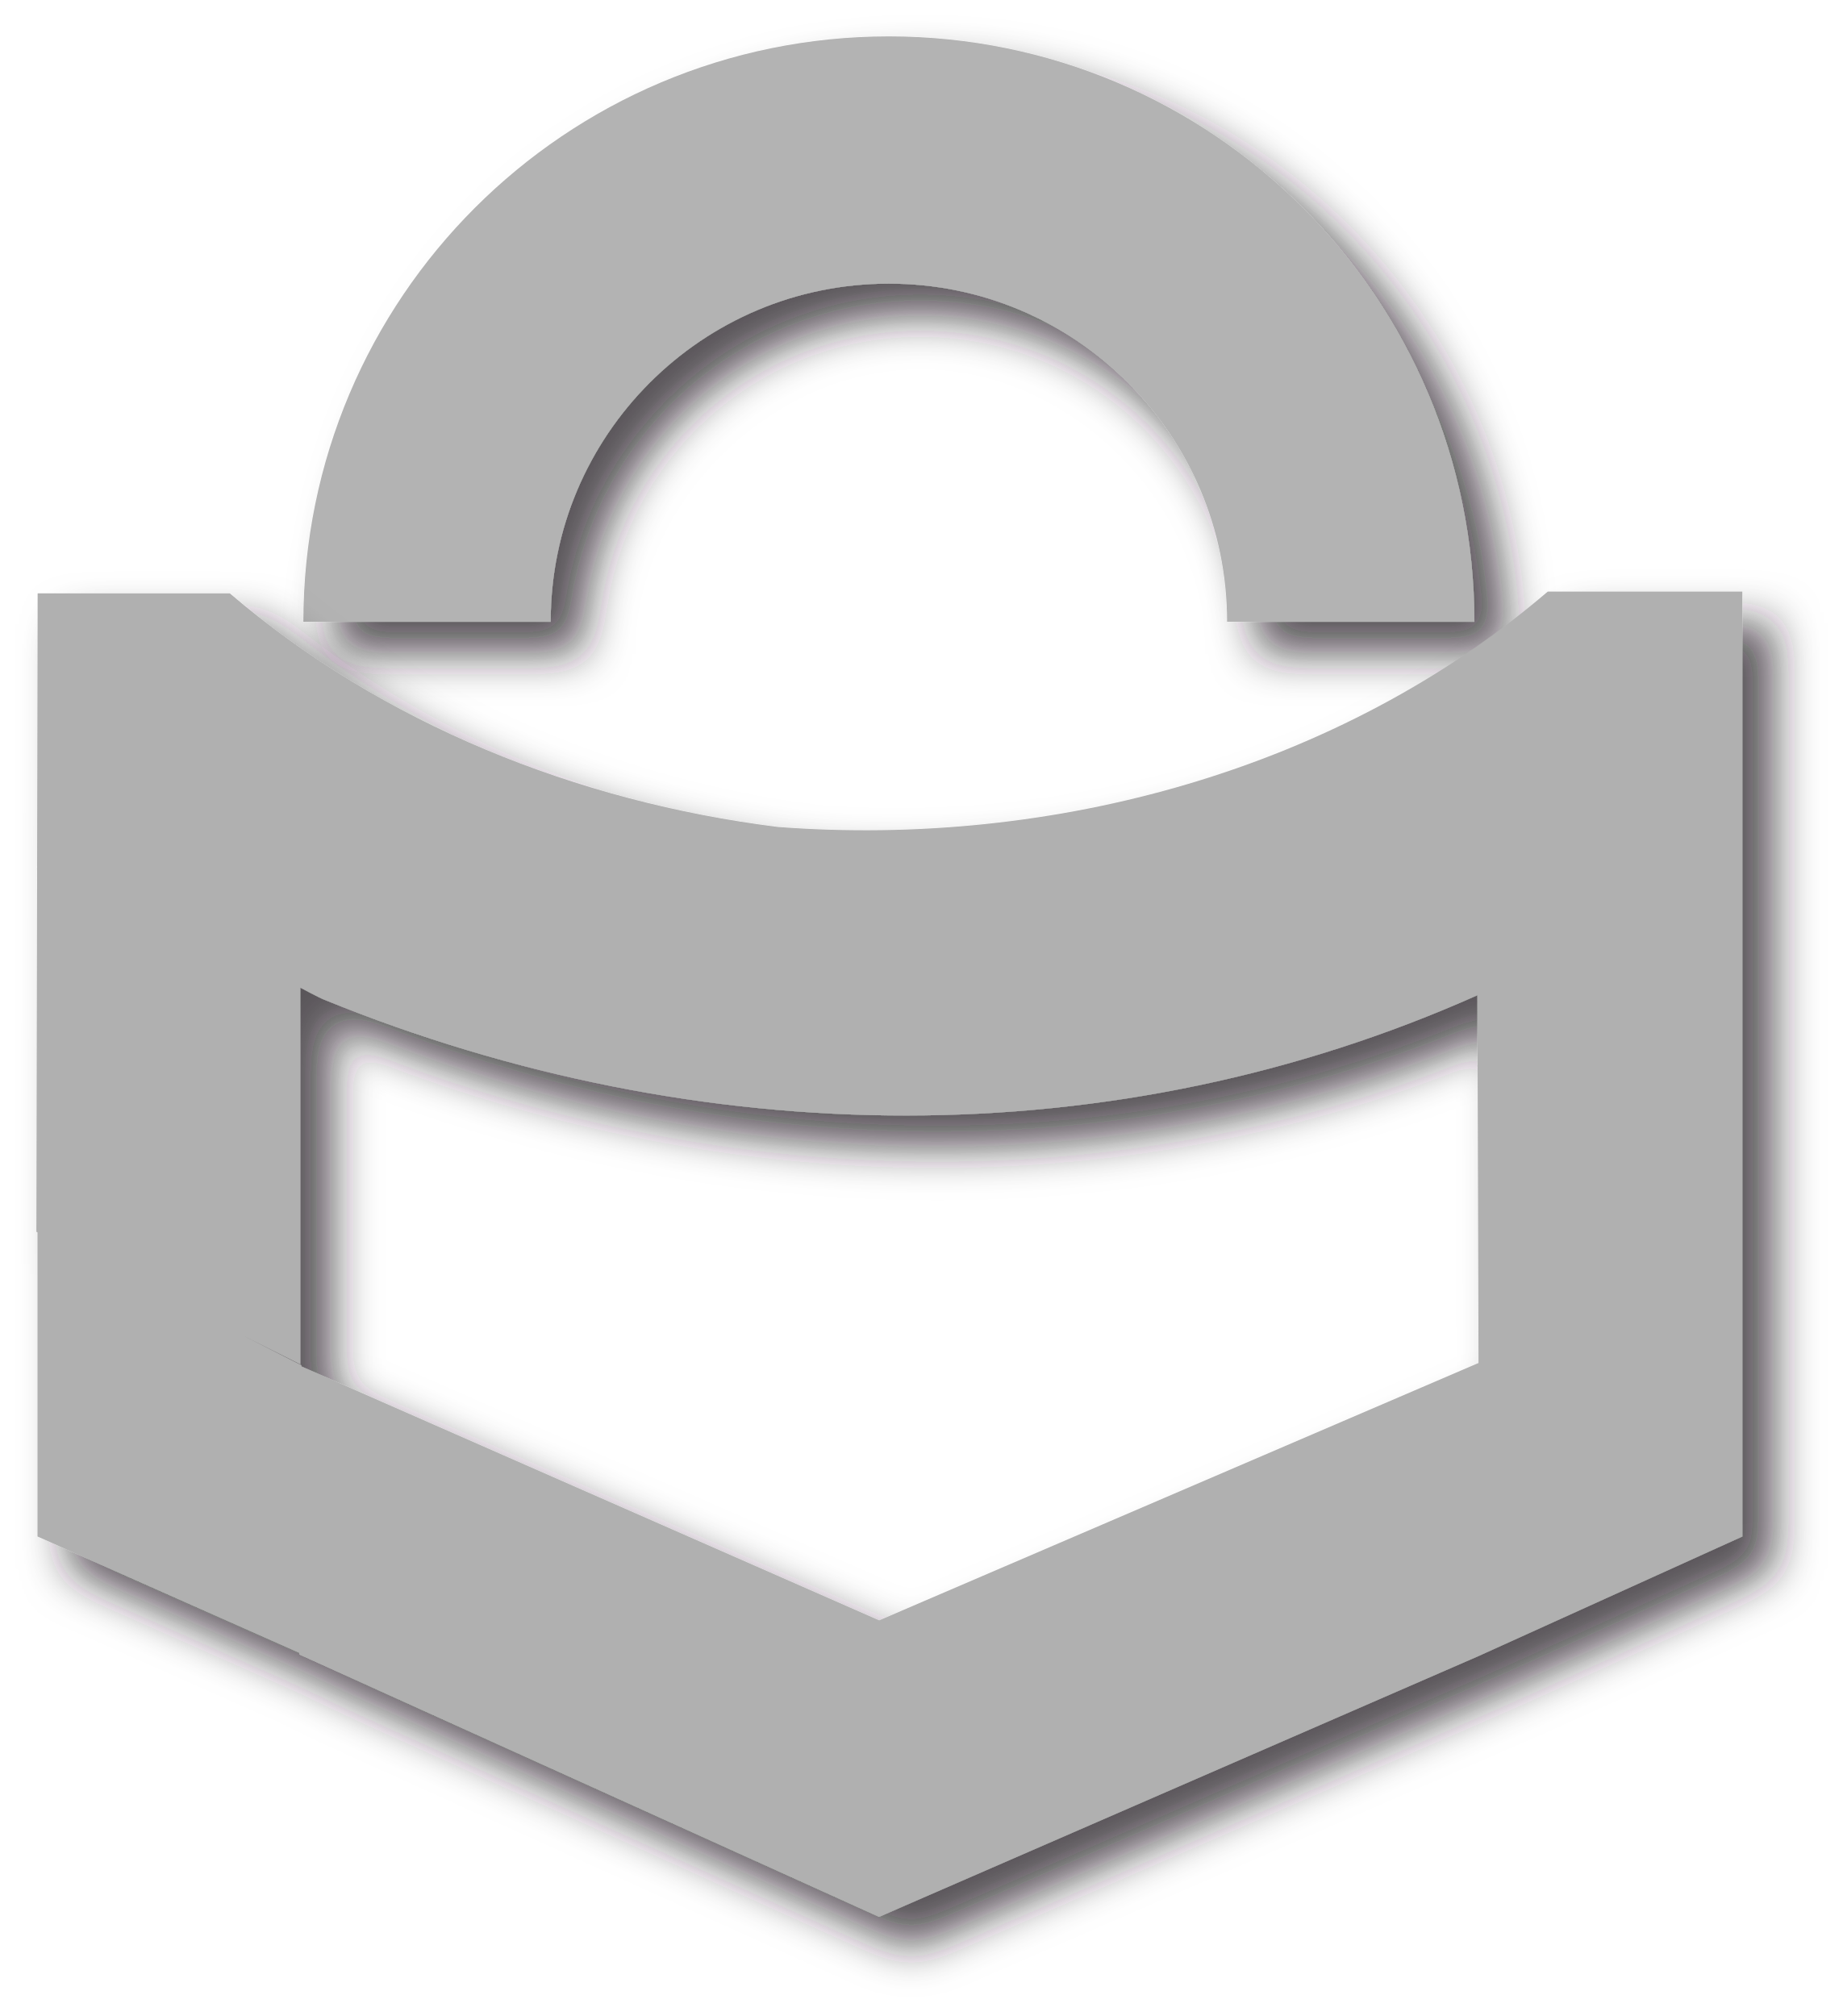
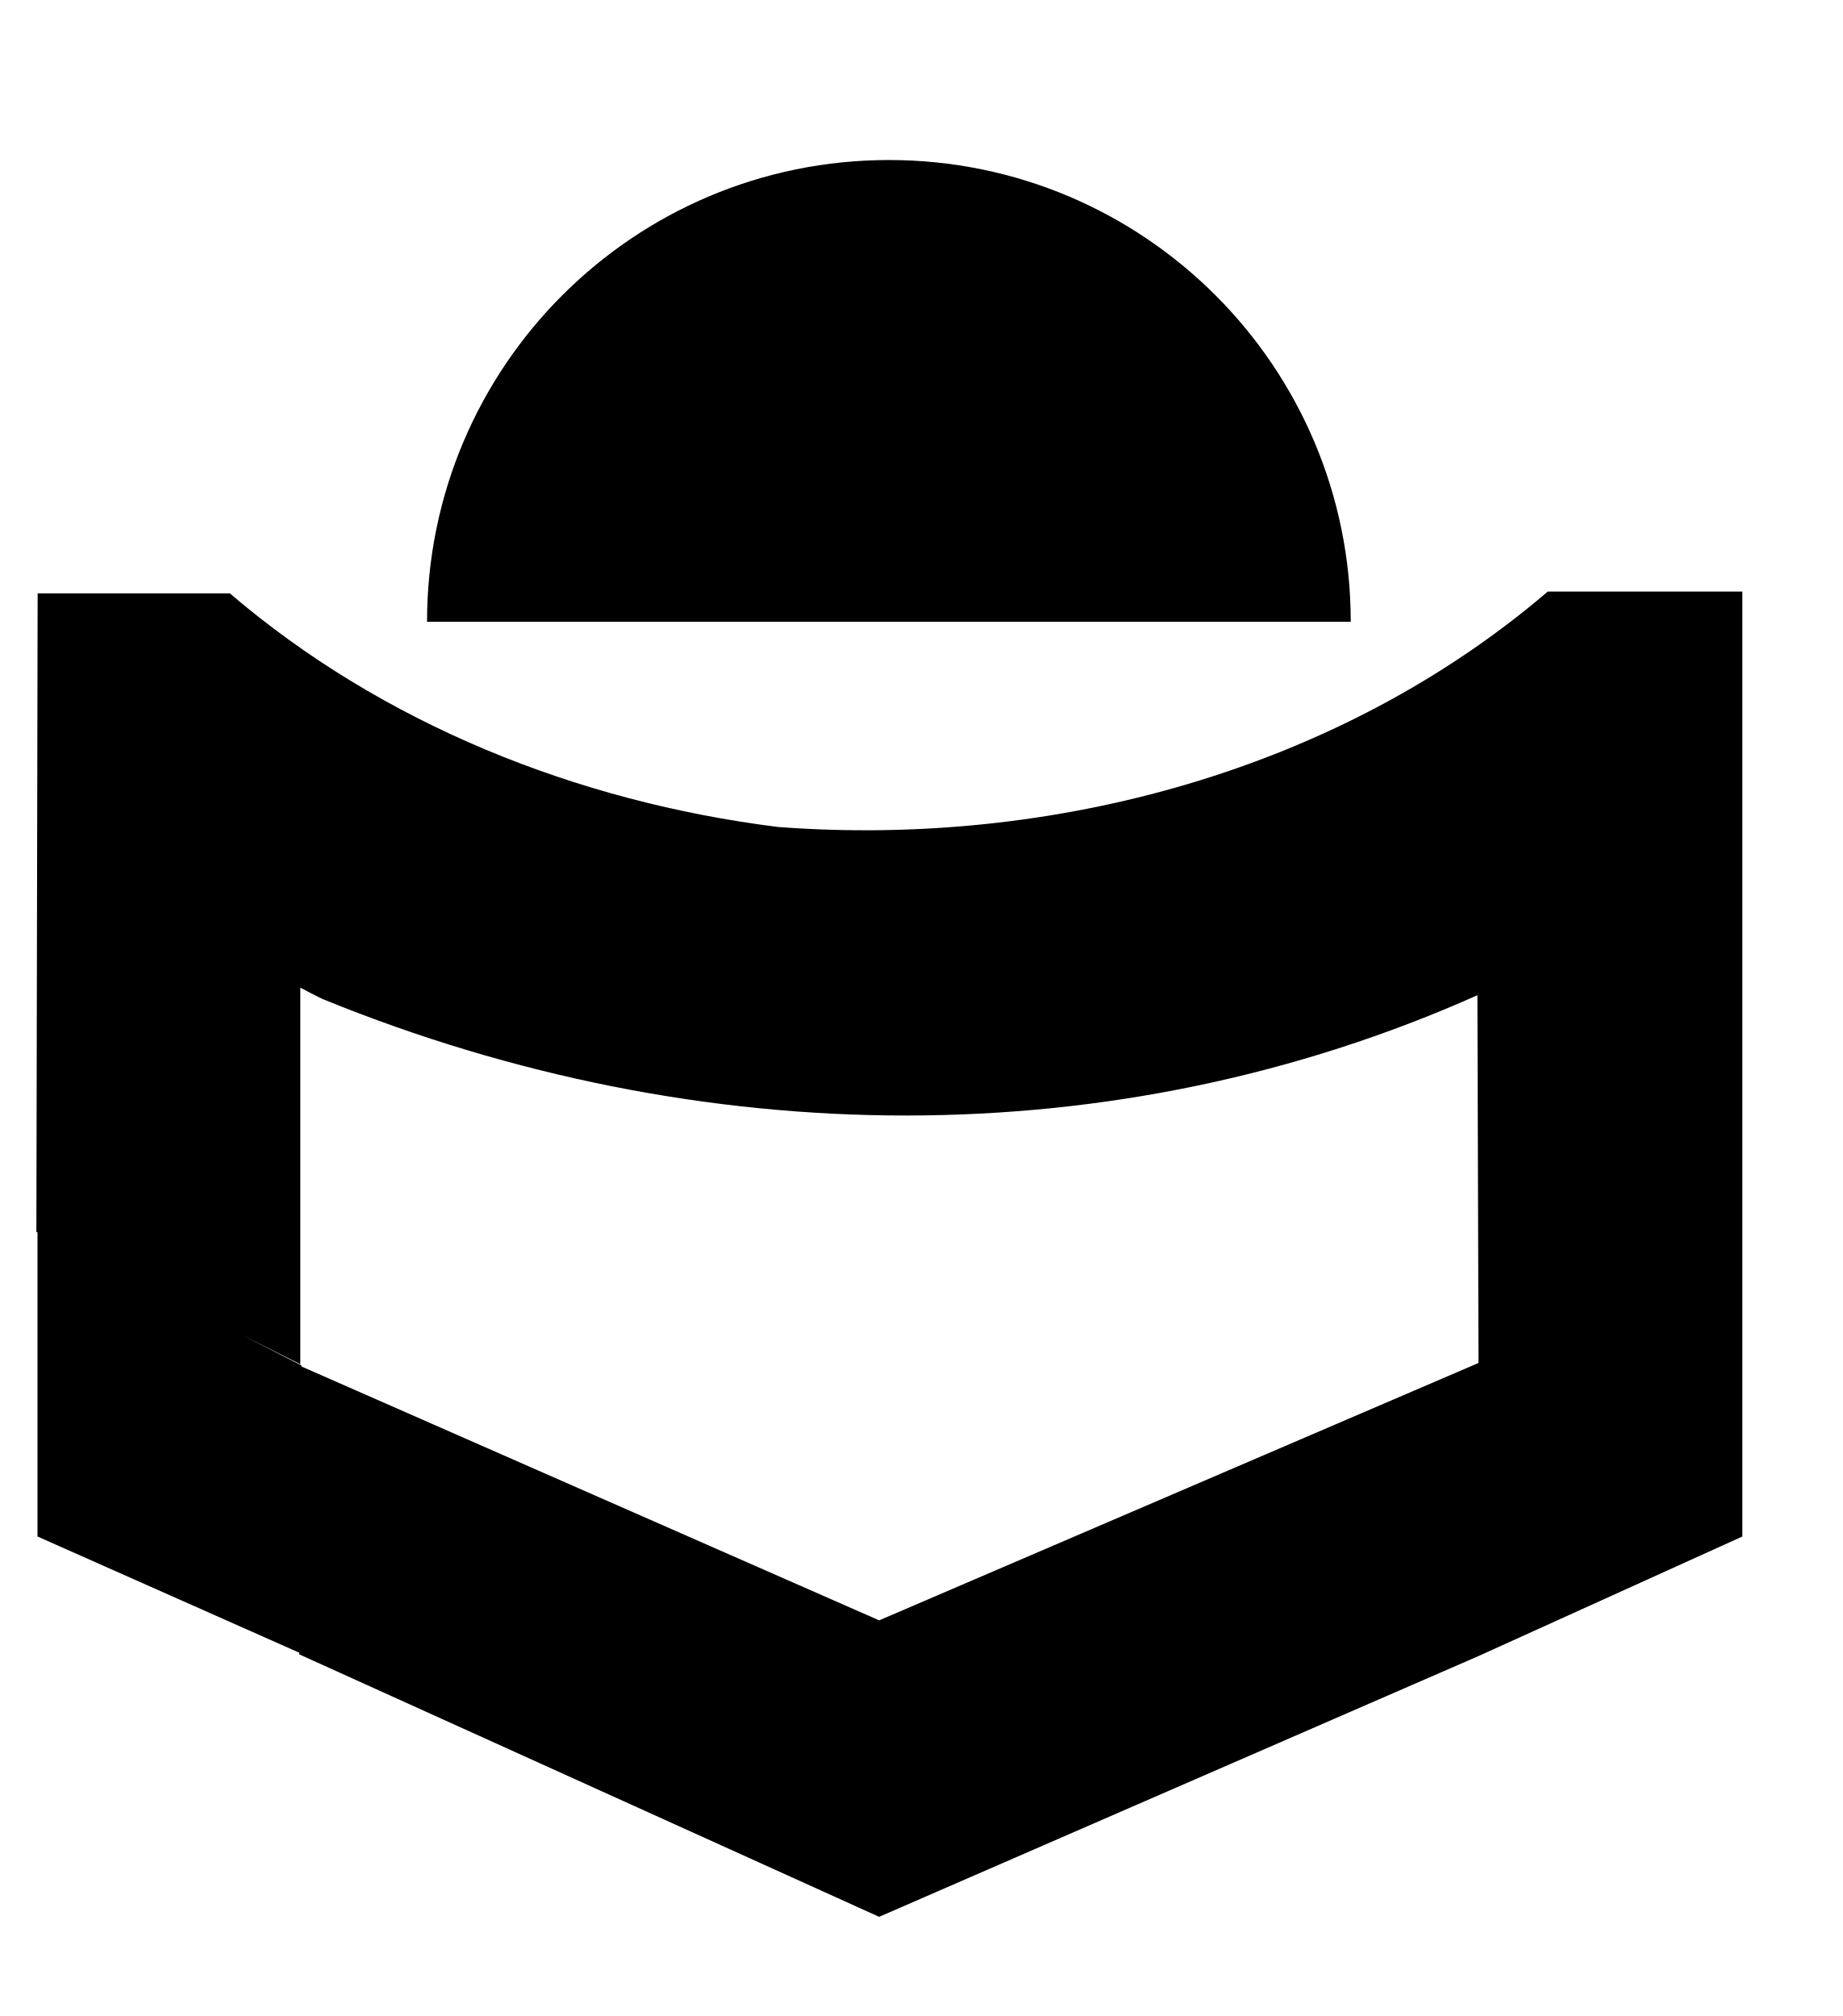
<svg xmlns="http://www.w3.org/2000/svg" id="Layer_2" data-name="Layer 2" viewBox="0 0 611.76 669.6">
  <defs>
    <style>
      .cls-1 {
        filter: url(#drop-shadow-4);
      }

      .cls-2 {
        filter: url(#drop-shadow-6);
      }

      .cls-3 {
        filter: url(#drop-shadow-2);
      }

      .cls-4 {
        filter: url(#drop-shadow-3);
      }

      .cls-5 {
        filter: url(#drop-shadow-1);
      }

      .cls-6 {
        fill: none;
        filter: url(#drop-shadow-5);
        stroke: #b3b3b3;
        stroke-miterlimit: 10;
        stroke-width: 82.13px;
      }

      .cls-7 {
        fill: #b0b0b0;
        filter: url(#drop-shadow-7);
      }
    </style>
    <filter id="drop-shadow-1" filterUnits="userSpaceOnUse">
      <feOffset dx="10.45" dy="10.45" />
      <feGaussianBlur result="blur" stdDeviation="7.47" />
      <feFlood flood-color="#231f20" flood-opacity=".75" />
      <feComposite in2="blur" operator="in" />
      <feComposite in="SourceGraphic" />
    </filter>
    <filter id="drop-shadow-2" filterUnits="userSpaceOnUse">
      <feOffset dx="10.45" dy="10.45" />
      <feGaussianBlur result="blur-2" stdDeviation="7.47" />
      <feFlood flood-color="#231f20" flood-opacity=".75" />
      <feComposite in2="blur-2" operator="in" />
      <feComposite in="SourceGraphic" />
    </filter>
    <filter id="drop-shadow-3" filterUnits="userSpaceOnUse">
      <feOffset dx="10.45" dy="10.45" />
      <feGaussianBlur result="blur-3" stdDeviation="7.47" />
      <feFlood flood-color="#231f20" flood-opacity=".75" />
      <feComposite in2="blur-3" operator="in" />
      <feComposite in="SourceGraphic" />
    </filter>
    <filter id="drop-shadow-4" filterUnits="userSpaceOnUse">
      <feOffset dx="10.45" dy="10.45" />
      <feGaussianBlur result="blur-4" stdDeviation="7.47" />
      <feFlood flood-color="#231f20" flood-opacity=".75" />
      <feComposite in2="blur-4" operator="in" />
      <feComposite in="SourceGraphic" />
    </filter>
    <filter id="drop-shadow-5" filterUnits="userSpaceOnUse">
      <feOffset dx="10.45" dy="10.45" />
      <feGaussianBlur result="blur-5" stdDeviation="7.47" />
      <feFlood flood-color="#231f20" flood-opacity=".75" />
      <feComposite in2="blur-5" operator="in" />
      <feComposite in="SourceGraphic" />
    </filter>
    <filter id="drop-shadow-6" filterUnits="userSpaceOnUse">
      <feOffset dx="10.45" dy="10.45" />
      <feGaussianBlur result="blur-6" stdDeviation="7.47" />
      <feFlood flood-color="#231f20" flood-opacity=".75" />
      <feComposite in2="blur-6" operator="in" />
      <feComposite in="SourceGraphic" />
    </filter>
    <filter id="drop-shadow-7" filterUnits="userSpaceOnUse">
      <feOffset dx="10.45" dy="10.45" />
      <feGaussianBlur result="blur-7" stdDeviation="7.47" />
      <feFlood flood-color="#231f20" flood-opacity=".75" />
      <feComposite in2="blur-7" operator="in" />
      <feComposite in="SourceGraphic" />
    </filter>
  </defs>
  <g id="Layer_1-2" data-name="Layer 1">
-     <path class="cls-5" d="m563.88,156.36s.04-.03.07-.04" />
-     <path class="cls-3" d="m492.83,329.94c-.62.29-1.25.54-1.87.83v-3.15l1.58-8.84c.04,3.73.17,7.43.29,11.16Z" />
-     <path class="cls-4" d="m490.97,327.63" />
-     <path class="cls-1" d="m49.33,190.89" />
-     <path class="cls-6" d="m141.81,206.52c0-84.71,68.67-153.37,153.37-153.37s153.37,68.67,153.37,153.37" />
-     <path class="cls-2" d="m26.44,163.94" />
-     <path class="cls-7" d="m513.97,196.49c-69.25,59.26-164.19,85.11-255.65,78.18-66.89-8.39-131.42-34.32-182-77.59H12.5l-.42,212.07s.13.06.37.18v101.01l86.94,38.6v.55l192.55,87.17,199-86.6,87.65-39.72V196.49h-64.63Zm-222.02,341.7l-191.88-84.34v-.36l-19.85-10.14c11.32,5.67,19.47,9.75,19.5,9.75v-125.07s6.35,3.4,7.96,4.02c125.32,50.97,262.8,52.09,382.93-1.49l.37,122.14-199.03,85.49Z" />
+     <path className="cls-5" d="m563.88,156.36s.04-.03.07-.04" />
+     <path className="cls-3" d="m492.83,329.94c-.62.29-1.25.54-1.87.83v-3.15l1.58-8.84c.04,3.73.17,7.43.29,11.16Z" />
+     <path className="cls-4" d="m490.97,327.63" />
+     <path className="cls-1" d="m49.33,190.89" />
+     <path className="cls-6" d="m141.81,206.52c0-84.71,68.67-153.37,153.37-153.37s153.37,68.67,153.37,153.37" />
+     <path className="cls-2" d="m26.44,163.94" />
+     <path className="cls-7" d="m513.97,196.49c-69.25,59.26-164.19,85.11-255.65,78.18-66.89-8.39-131.42-34.32-182-77.59H12.5l-.42,212.07s.13.06.37.18v101.01l86.94,38.6v.55l192.55,87.17,199-86.6,87.65-39.72V196.49h-64.63Zm-222.02,341.7l-191.88-84.34v-.36l-19.85-10.14c11.32,5.67,19.47,9.75,19.5,9.75v-125.07s6.35,3.4,7.96,4.02c125.32,50.97,262.8,52.09,382.93-1.49l.37,122.14-199.03,85.49Z" />
  </g>
</svg>
